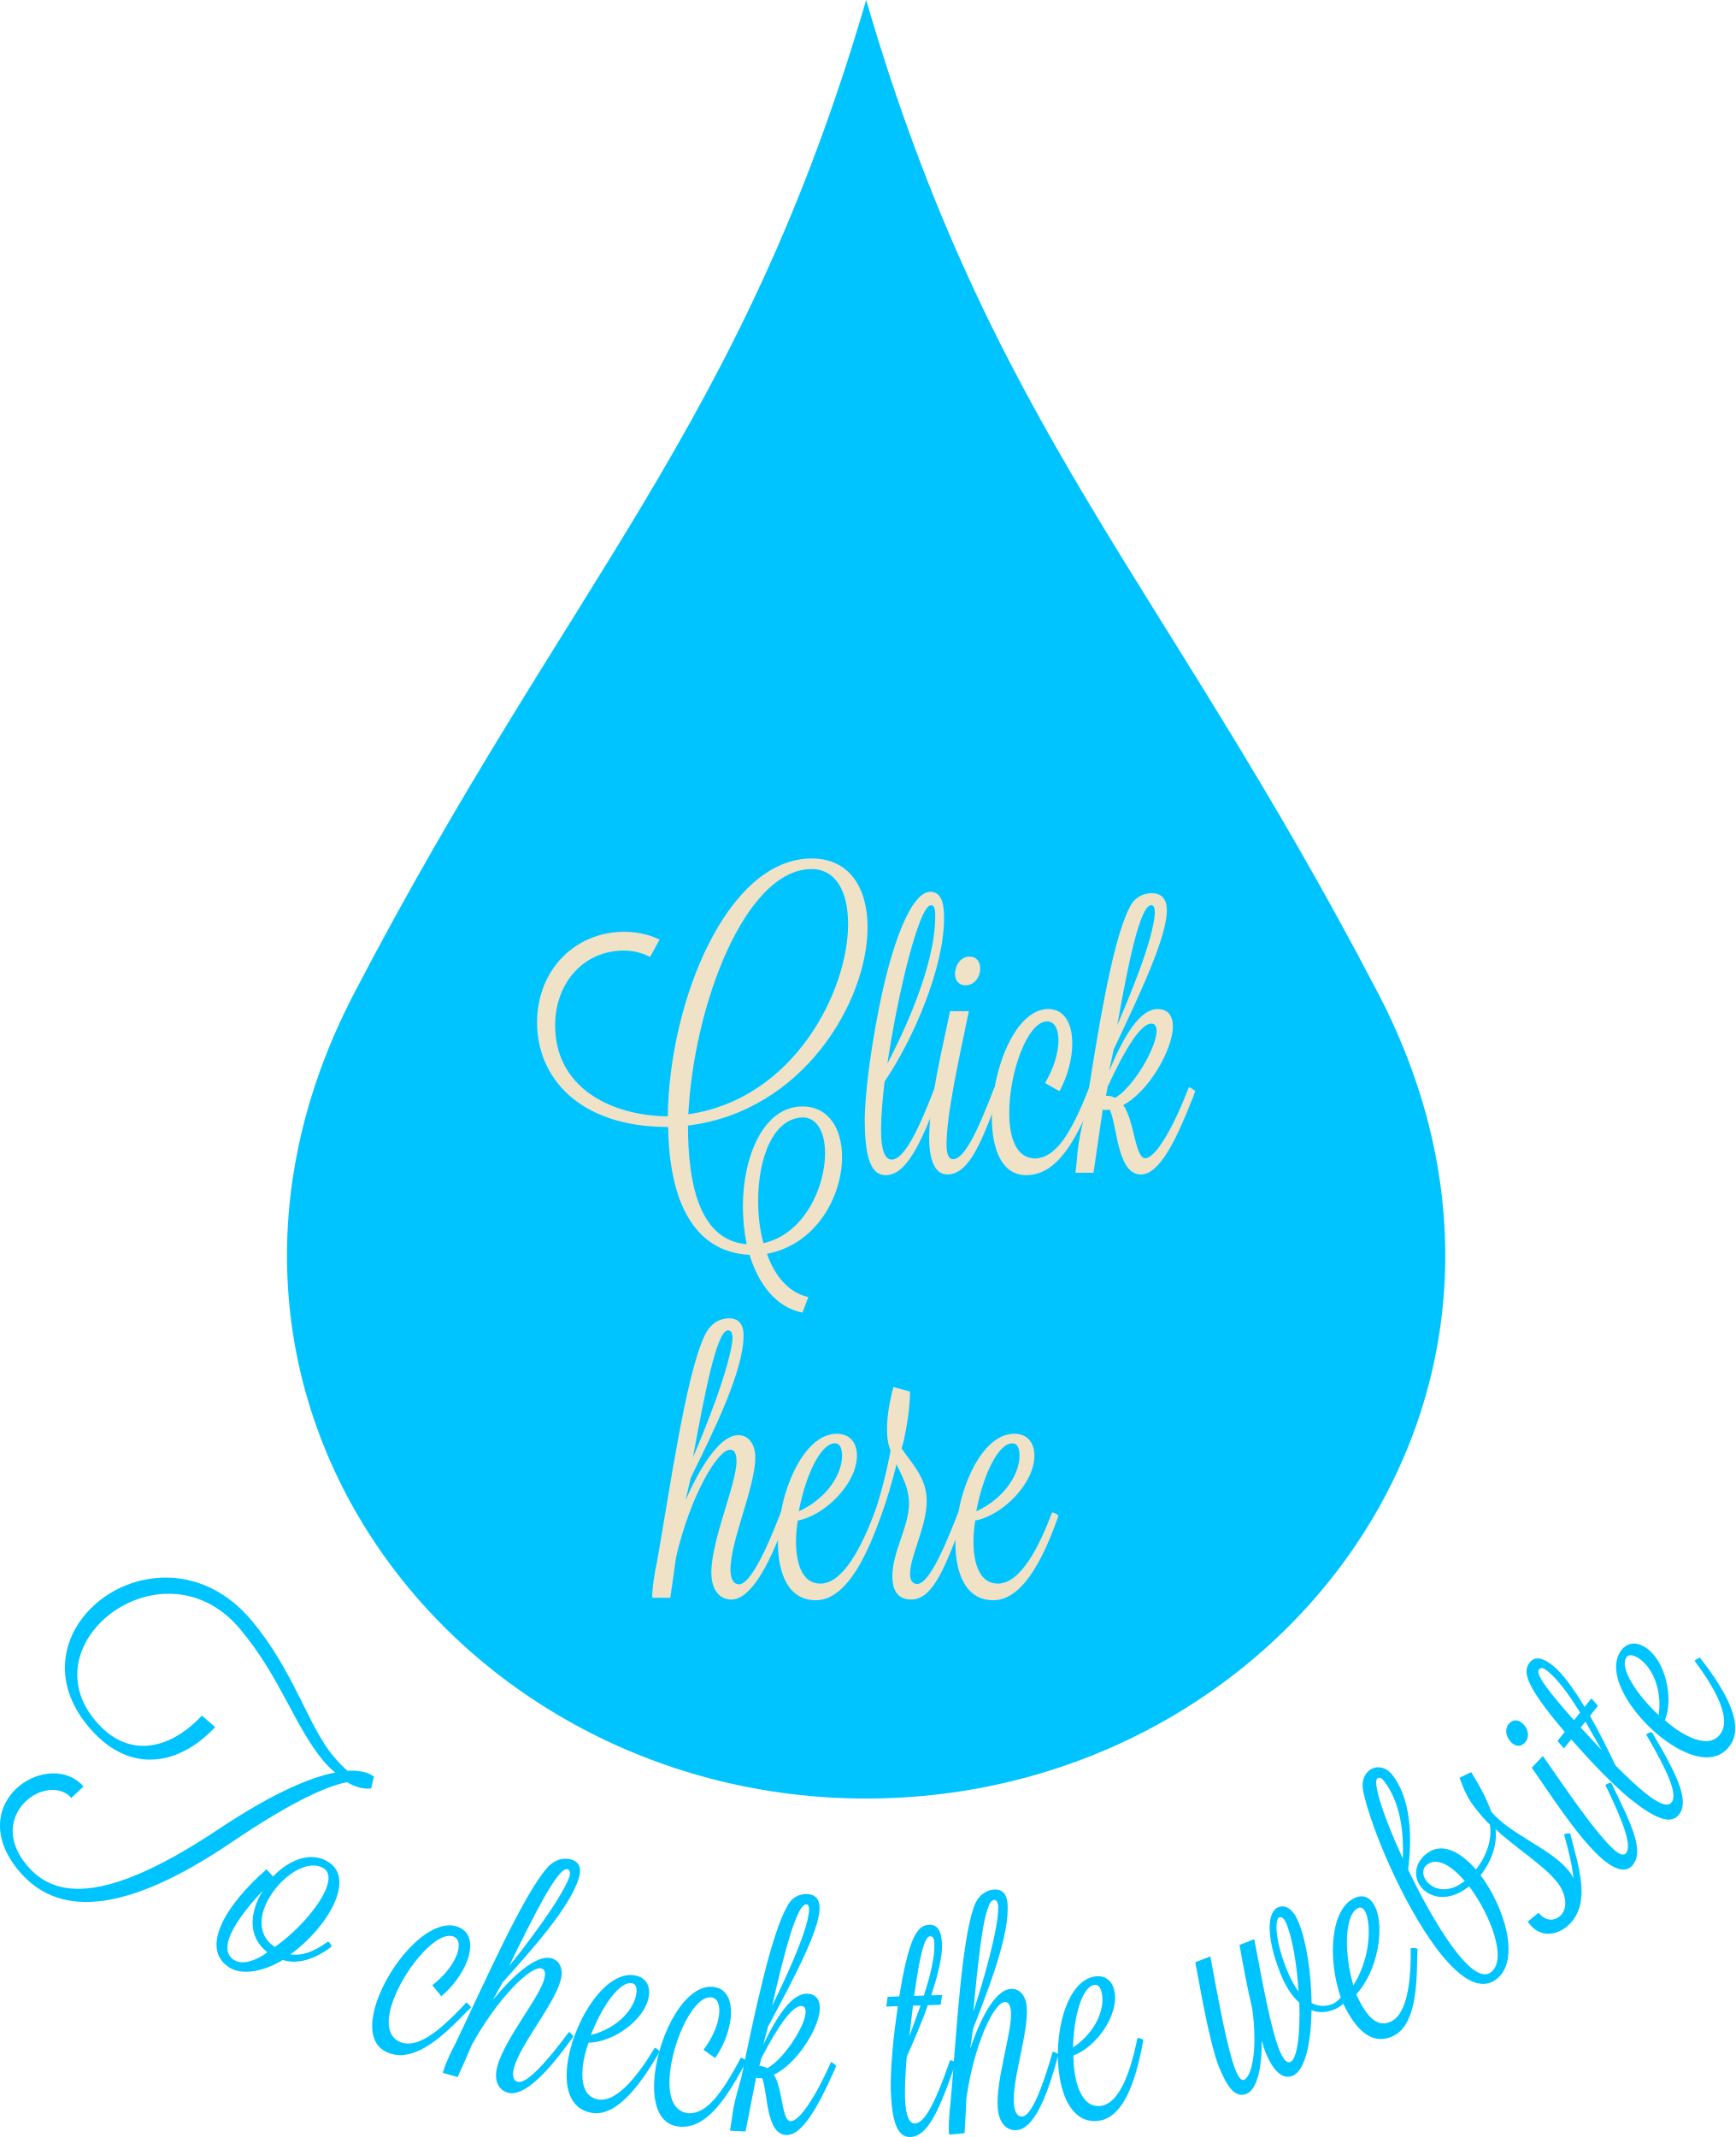
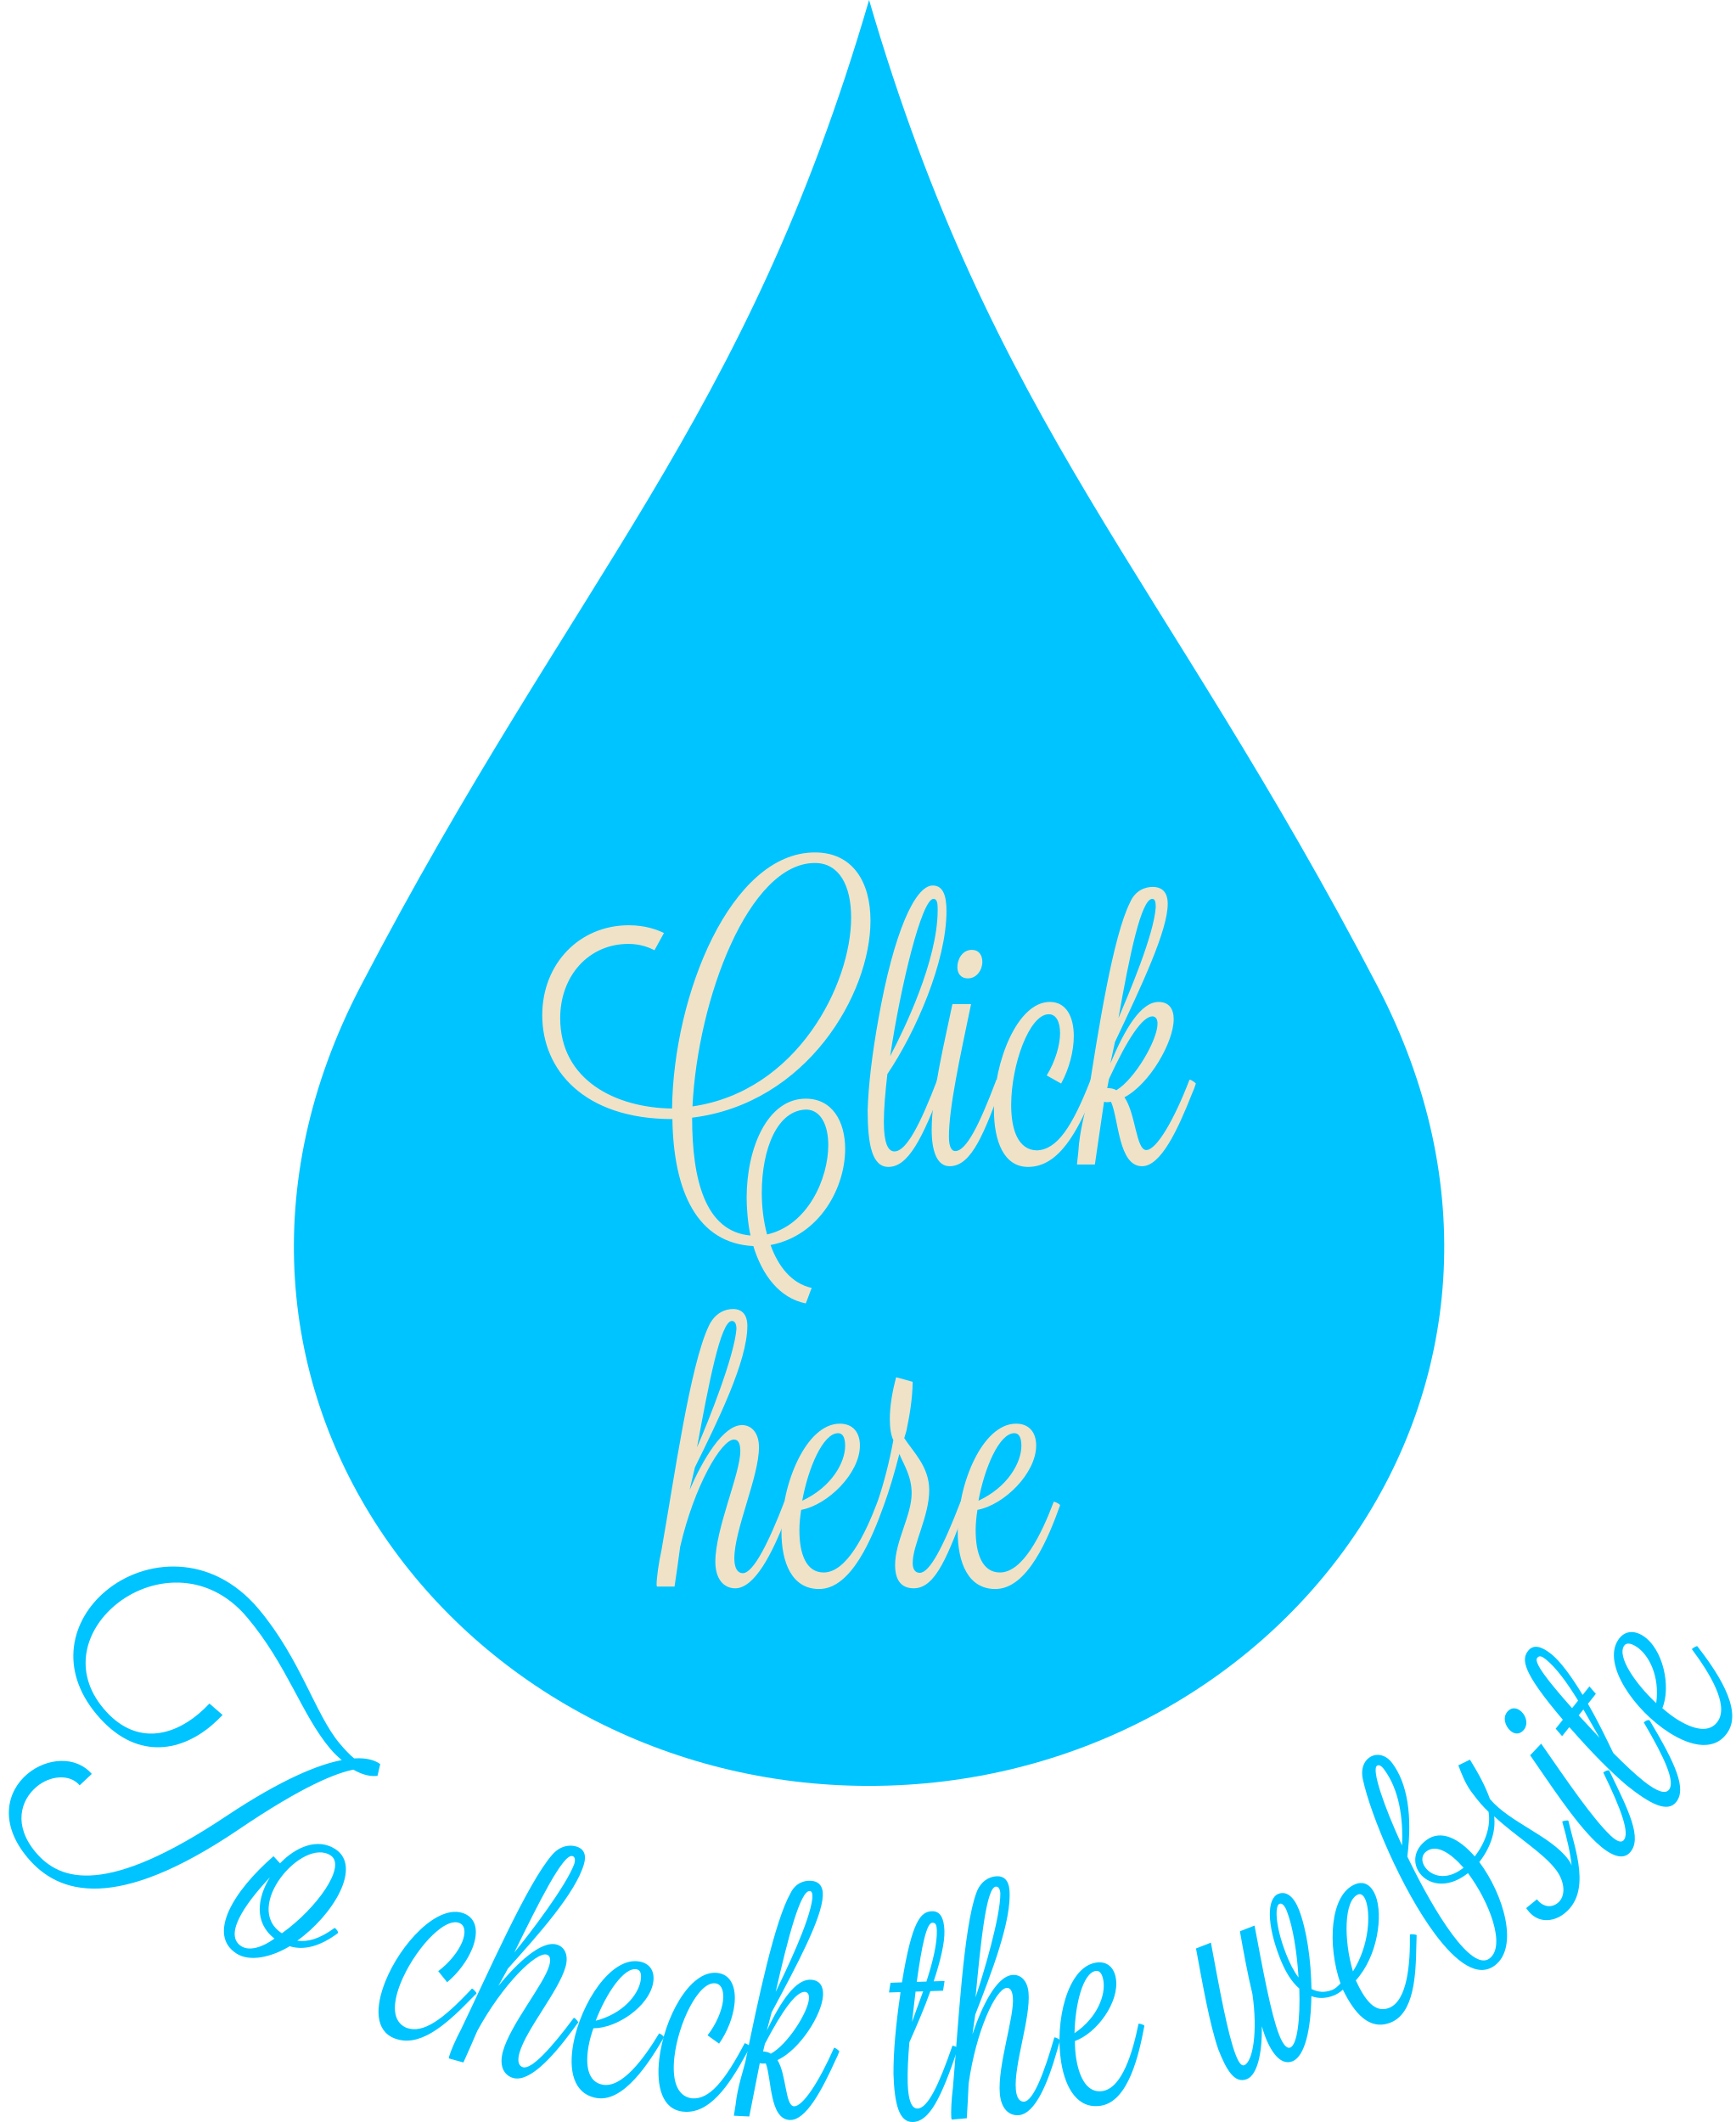
- <svg xmlns="http://www.w3.org/2000/svg" version="1.1" id="Calque_1" x="0px" y="0px" width="193.9px" height="238.779px" viewBox="-8 -13 193.9 238.779" enable-background="new -8 -13 193.9 238.779" xml:space="preserve">
+ <svg xmlns="http://www.w3.org/2000/svg" version="1.1" id="Calque_1" x="0px" y="0px" width="195.245px" height="238.78px" viewBox="-8.997 -13 195.245 238.78" enable-background="new -8.997 -13 195.245 238.78" xml:space="preserve">
  <g id="Goutte">
    <g>
      <path fill="#00C4FF" d="M88.786-13c13.937,47.792,33.093,64.726,57.202,110.971c23.401,44.887-11.275,89.99-57.202,89.99    c-45.932,0-80.608-45.103-57.206-89.99C55.686,51.726,74.847,34.792,88.786-13z" />
    </g>
  </g>
  <g>
    <path fill="#F0E2C7" d="M64.64,93.925c-0.475-0.237-1.464-0.712-2.929-0.712c-4.512,0-7.679,3.641-7.679,8.352   c0,6.966,6.214,10.093,12.587,10.173c0.158-12.825,6.61-28.816,16.07-28.816c4.235,0,6.254,3.285,6.254,7.679   c0,8.272-7.164,20.582-20.068,22.166c0,6.966,1.464,12.824,6.571,13.26c-0.317-1.385-0.436-3.206-0.436-4.236   c0-5.62,2.336-11.162,6.65-11.162c2.968,0,4.433,2.533,4.433,5.661c0,4.314-2.81,9.737-8.392,10.806   c0.871,2.454,2.415,4.354,4.631,4.829c-0.237,0.554-0.435,1.188-0.672,1.742c-2.969-0.594-4.908-3.206-5.898-6.452   c-6.293-0.317-8.985-6.096-9.104-14.29c-10.014,0-14.645-5.581-14.645-11.677c0-5.819,4.196-10.133,9.737-10.133   c1.9,0,3.206,0.515,3.958,0.871L64.64,93.925z M68.915,111.5c11.796-1.702,17.852-13.735,17.852-21.256   c0-3.602-1.346-6.135-4.076-6.135C75.248,84.109,69.509,99.387,68.915,111.5z M76.713,121.237c0,1.583,0.198,3.206,0.594,4.671   c4.592-1.029,6.888-6.293,6.888-10.054c0-2.177-0.792-3.919-2.415-3.998C78.494,111.856,76.713,116.21,76.713,121.237z" />
    <path fill="#F0E2C7" d="M96.463,108.491c0.198,0,0.673,0.198,0.673,0.396c-2.375,6.413-3.998,9.421-6.175,9.421   c-1.82,0-2.335-2.454-2.335-6.373c0.079-2.85,0.515-6.412,1.227-10.37c1.702-9.54,4.077-14.922,6.096-14.922   c1.227,0,1.544,1.267,1.544,2.889c0,5.66-3.444,13.577-6.65,18.326c-0.237,2.058-0.396,3.919-0.396,5.383   c0,2.296,0.436,3.325,1.188,3.325C92.979,116.566,94.523,113.558,96.463,108.491z M96.027,88.146   c-1.306,0-3.681,9.697-4.868,17.693c1.583-3.008,5.344-10.766,5.344-16.426C96.502,88.819,96.502,88.146,96.027,88.146z" />
-     <path fill="#F0E2C7" d="M100.262,99.981c-1.267,6.057-2.493,11.677-2.493,14.923c0,1.187,0.316,1.623,0.712,1.623   c1.227,0,2.692-2.889,4.631-8.035c0.198,0,0.712,0.198,0.712,0.396c-2.058,5.462-3.444,9.341-5.977,9.341   c-1.425,0-2.019-1.702-2.019-4.116c0-3.998,1.504-10.093,2.336-14.131H100.262z M98.718,95.825c0-0.871,0.554-1.939,1.623-1.939   c0.832,0,1.188,0.633,1.188,1.346c0,0.911-0.633,1.86-1.623,1.86C99.074,97.092,98.718,96.498,98.718,95.825z" />
+     <path fill="#F0E2C7" d="M100.262,99.981c-1.267,6.057-2.493,11.677-2.493,14.923c0,1.187,0.316,1.623,0.712,1.623   c1.227,0,2.692-2.889,4.631-8.035c0.198,0,0.712,0.198,0.712,0.396c-2.058,5.462-3.444,9.341-5.977,9.341   c-1.425,0-2.019-1.702-2.019-4.116c0-3.998,1.504-10.093,2.336-14.131h2.098V99.981z M98.718,95.825   c0-0.871,0.554-1.939,1.623-1.939c0.832,0,1.188,0.633,1.188,1.346c0,0.911-0.633,1.86-1.623,1.86   C99.074,97.092,98.718,96.498,98.718,95.825z" />
    <path fill="#F0E2C7" d="M108.771,108.016c0.989-1.623,1.504-3.444,1.504-4.75c0-1.267-0.435-2.138-1.267-2.138   c-2.216,0-4.235,5.74-4.235,10.213c0,2.81,0.792,5.067,2.889,5.106c2.296-0.079,3.998-2.691,6.056-7.956   c0.198,0,0.792,0.277,0.792,0.396l-0.396,0.911c-1.9,4.631-3.998,8.51-7.441,8.51c-2.732,0-3.84-2.889-3.84-6.452   c0-5.344,2.613-12.113,6.294-12.113c1.86,0,2.691,1.702,2.691,3.84c0,1.702-0.515,3.681-1.424,5.344L108.771,108.016z" />
-     <path fill="#F0E2C7" d="M112.175,118.031l0.158-1.464c0.119-2.257,0.831-4.71,0.989-5.621c1.267-8.233,2.929-18.643,4.829-22.403   c0.594-1.385,1.741-1.741,2.533-1.741c1.069,0,1.702,0.594,1.702,1.9c0,2.968-2.85,9.024-5.938,15.556l-0.515,2.415   c1.663-3.958,3.444-6.927,5.423-6.927c1.187,0,1.702,0.792,1.702,1.94c0,2.573-2.691,7.283-5.541,8.787   c1.267,1.82,1.306,5.937,2.454,5.937c1.148,0,3.127-3.365,4.868-7.917c0.237,0,0.713,0.396,0.713,0.436   c-0.119,0.396-0.277,0.792-0.436,1.148c-1.623,4.116-3.523,8.154-5.621,8.154c-2.652,0-2.612-5.264-3.483-7.243   c-0.158,0-0.317,0.039-0.475,0.039c-0.119,0-0.237-0.039-0.317-0.039l-1.029,7.045H112.175z M115.777,108.412l-0.198,1.029   c0.356,0,0.713,0.04,1.029,0.237c2.098-1.267,4.631-5.66,4.631-7.481c0-0.475-0.158-0.792-0.554-0.831   C119.537,101.367,117.875,103.86,115.777,108.412z M120.645,88.146c-1.227,0-2.533,6.214-3.8,13.418   c1.188-2.81,3.998-9.381,4.196-12.508C121.041,88.423,120.923,88.146,120.645,88.146z" />
-     <path fill="#F0E2C7" d="M64.917,165.528c0-0.04-0.04-0.119-0.04-0.198c0-0.752,0.237-2.494,0.554-3.919   c1.424-8.035,3.206-20.741,5.304-25.174c0.672-1.464,1.82-1.939,2.731-1.939c1.029,0,1.623,0.633,1.623,1.9   c0,3.998-3.364,10.766-5.897,15.912l-0.594,2.533c1.505-3.444,3.761-7.283,5.898-7.283c1.029,0,1.9,0.832,1.9,2.494   c0,3.325-2.771,9.262-2.771,12.508c0,1.148,0.396,1.663,0.95,1.663c1.188,0,2.929-3.484,4.671-8.035   c0.238,0,0.713,0.356,0.713,0.436l-0.515,1.346c-1.544,4.037-3.523,7.917-5.7,7.956c-1.306,0-2.256-1.029-2.256-3.008   c0-3.681,2.81-9.896,2.81-12.429c0-0.95-0.277-1.306-0.713-1.306c-1.425,0-4.473,5.224-6.056,12.072   c-0.198,1.465-0.396,2.969-0.633,4.473H64.917z M73.347,135.643c-1.267,0-2.612,7.125-3.919,14.21   c1.306-2.969,4.196-10.252,4.433-13.3C73.862,135.92,73.664,135.643,73.347,135.643z" />
+     <path fill="#F0E2C7" d="M112.175,118.031l0.158-1.464c0.119-2.257,0.831-4.71,0.989-5.621c1.267-8.233,2.929-18.643,4.829-22.403   c0.594-1.385,1.741-1.741,2.533-1.741c1.069,0,1.702,0.594,1.702,1.9c0,2.968-2.85,9.024-5.938,15.556l-0.515,2.415   c1.663-3.958,3.444-6.927,5.423-6.927c1.187,0,1.702,0.792,1.702,1.94c0,2.573-2.691,7.283-5.541,8.787   c1.267,1.82,1.306,5.937,2.454,5.937s3.127-3.365,4.868-7.917c0.237,0,0.713,0.396,0.713,0.436   c-0.119,0.396-0.277,0.792-0.436,1.148c-1.623,4.116-3.523,8.154-5.621,8.154c-2.652,0-2.612-5.264-3.483-7.243   c-0.158,0-0.317,0.039-0.475,0.039c-0.119,0-0.237-0.039-0.317-0.039l-1.029,7.045h-2.016V118.031z M115.777,108.412l-0.198,1.029   c0.356,0,0.713,0.04,1.029,0.237c2.098-1.267,4.631-5.66,4.631-7.481c0-0.475-0.158-0.792-0.554-0.831   C119.537,101.367,117.875,103.86,115.777,108.412z M120.645,88.146c-1.227,0-2.533,6.214-3.8,13.418   c1.188-2.81,3.998-9.381,4.196-12.508C121.041,88.423,120.923,88.146,120.645,88.146z" />
+     <path fill="#F0E2C7" d="M64.917,165.528c0-0.04-0.04-0.119-0.04-0.198c0-0.752,0.237-2.494,0.554-3.919   c1.424-8.035,3.206-20.741,5.304-25.174c0.672-1.464,1.82-1.939,2.731-1.939c1.029,0,1.623,0.633,1.623,1.9   c0,3.998-3.364,10.766-5.897,15.912l-0.594,2.533c1.505-3.444,3.761-7.283,5.898-7.283c1.029,0,1.9,0.832,1.9,2.494   c0,3.325-2.771,9.262-2.771,12.508c0,1.148,0.396,1.663,0.95,1.663c1.188,0,2.929-3.484,4.671-8.035   c0.238,0,0.713,0.356,0.713,0.436l-0.515,1.346c-1.544,4.037-3.523,7.917-5.7,7.956c-1.306,0-2.256-1.029-2.256-3.008   c0-3.681,2.81-9.896,2.81-12.429c0-0.95-0.277-1.306-0.713-1.306c-1.425,0-4.473,5.224-6.056,12.072   c-0.198,1.465-0.396,2.969-0.633,4.473h-1.979V165.528z M73.347,135.643c-1.267,0-2.612,7.125-3.919,14.21   c1.306-2.969,4.196-10.252,4.433-13.3C73.862,135.92,73.664,135.643,73.347,135.643z" />
    <path fill="#F0E2C7" d="M89.733,155.988c0.198,0,0.713,0.277,0.713,0.396c-1.306,3.641-3.642,9.421-7.283,9.421   c-3.048,0-4.236-2.929-4.236-6.452c0-5.383,2.771-12.152,6.571-12.152c1.504,0,2.256,1.029,2.256,2.454   c0,3.127-3.602,6.689-6.61,7.244c-0.119,0.792-0.198,1.544-0.198,2.296c0,2.652,0.752,4.75,2.731,4.75   C86.251,163.944,88.348,159.669,89.733,155.988z M81.263,155.869c3.325-1.544,4.829-4.314,4.829-6.175   c0-0.95-0.277-1.425-0.792-1.425C83.599,148.27,81.936,152.188,81.263,155.869z" />
    <path fill="#F0E2C7" d="M94.483,163.984c1.109,0,2.613-2.85,4.592-7.996c0.158,0,0.713,0.198,0.713,0.396   c-2.098,5.462-3.444,9.341-5.977,9.341c-1.465,0-2.098-0.989-2.098-2.612c0-2.692,1.861-5.581,1.861-8.075   c0-1.9-0.832-3.127-1.385-4.433c-0.515,2.058-1.148,4.156-1.742,5.779c0,0-0.712-0.119-0.712-0.396   c0.712-2.058,1.346-4.552,1.781-6.927c-0.277-0.594-0.396-1.385-0.396-2.415c0-1.425,0.277-3.048,0.712-4.671l1.861,0.515   c-0.04,2.098-0.356,3.8-0.713,5.541l-0.237,0.792c0.989,1.544,2.81,3.206,2.81,5.858c0,2.929-1.86,6.135-1.86,8.193   C93.692,163.628,94.008,163.984,94.483,163.984z" />
    <path fill="#F0E2C7" d="M109.563,155.988c0.198,0,0.713,0.277,0.713,0.396c-1.306,3.641-3.642,9.421-7.283,9.421   c-3.048,0-4.235-2.929-4.235-6.452c0-5.383,2.771-12.152,6.571-12.152c1.504,0,2.256,1.029,2.256,2.454   c0,3.127-3.602,6.689-6.61,7.244c-0.119,0.792-0.198,1.544-0.198,2.296c0,2.652,0.752,4.75,2.731,4.75   C106.08,163.944,108.178,159.669,109.563,155.988z M101.093,155.869c3.325-1.544,4.829-4.314,4.829-6.175   c0-0.95-0.277-1.425-0.792-1.425C103.428,148.27,101.766,152.188,101.093,155.869z" />
  </g>
  <g>
-     <path fill="#00C4FF" d="M33.477,186.828c-0.757,0.103-1.681-0.098-2.715-0.695c-1.866,0.369-5.556,1.737-13.019,6.807   c-13.688,9.233-20.151,7.248-23.628,3.109c-3.258-3.879-2.341-7.491-0.024-9.437c2.161-1.815,5.441-2.084,7.239,0.002l-1.366,1.281   c-1.093-1.301-3.304-1.132-4.84,0.158c-1.848,1.553-2.625,4.381-0.11,7.375c2.799,3.332,8.045,4.874,21.417-4.049   c6.352-4.225,10.424-5.826,13.025-6.323c-0.428-0.351-0.874-0.776-1.311-1.296c-3.214-3.827-4.807-9.37-9.333-14.759   c-4.526-5.389-11.013-4.602-14.866-1.365c-3.358,2.821-4.776,7.475-1.3,11.614c3.499,4.165,7.665,3.152,10.685,0.616   c0.442-0.372,0.837-0.748,1.236-1.171l1.48,1.287c-0.425,0.445-0.845,0.843-1.288,1.215c-3.566,2.996-8.564,3.864-12.872-1.264   c-4.33-5.154-2.836-10.671,0.99-13.885c4.374-3.674,11.888-4.347,17.223,2.004c4.723,5.623,6.375,11.872,9.109,15.125   c0.678,0.807,1.211,1.336,1.639,1.687c1.602-0.102,2.482,0.312,2.937,0.642L33.477,186.828z" />
+     <path fill="#00C4FF" d="M33.477,186.828c-0.757,0.103-1.681-0.098-2.715-0.695c-1.866,0.369-5.556,1.737-13.019,6.807   c-13.688,9.233-20.151,7.248-23.628,3.109c-3.258-3.879-2.341-7.491-0.024-9.437c2.161-1.815,5.441-2.084,7.239,0.002l-1.366,1.281   c-1.093-1.301-3.304-1.132-4.84,0.158c-1.848,1.553-2.625,4.381-0.11,7.375c2.799,3.332,8.045,4.874,21.417-4.049   c6.352-4.225,10.424-5.826,13.025-6.323c-0.428-0.351-0.874-0.776-1.311-1.296c-3.214-3.827-4.807-9.37-9.333-14.759   s-11.013-4.602-14.866-1.365c-3.358,2.821-4.776,7.475-1.3,11.614c3.499,4.165,7.665,3.152,10.685,0.616   c0.442-0.372,0.837-0.748,1.236-1.171l1.48,1.287c-0.425,0.445-0.845,0.843-1.288,1.215c-3.566,2.996-8.564,3.864-12.872-1.264   c-4.33-5.154-2.836-10.671,0.99-13.885c4.374-3.674,11.888-4.347,17.223,2.004c4.723,5.623,6.375,11.872,9.109,15.125   c0.678,0.807,1.211,1.336,1.639,1.687c1.602-0.102,2.482,0.312,2.937,0.642L33.477,186.828z" />
    <path fill="#00C4FF" d="M28.99,204.554c-1.933,1.421-3.736,1.955-5.393,1.449c-2.114,1.263-4.512,1.776-5.996,0.815   c-3.281-2.125-0.385-6.973,4.173-10.946l0.737,0.801c1.767-1.853,4.224-2.895,6.221-1.601c3.025,1.959-0.194,7.367-4.285,10.307   c1.237,0.153,2.468-0.184,4.214-1.442C28.804,204.028,29.158,204.419,28.99,204.554z M21.888,205.139   c-2.325-1.789-1.938-4.576-0.516-6.895c-1.98,2.12-5.489,6.287-3.235,7.747C19.05,206.581,20.506,206.147,21.888,205.139z    M22.719,204.543c3.904-2.777,7.33-7.565,5.475-8.767C25.027,193.725,18.211,201.623,22.719,204.543z" />
    <path fill="#00C4FF" d="M40.308,208.808c1.305-0.982,2.293-2.272,2.708-3.315c0.402-1.011,0.331-1.845-0.333-2.108   c-1.77-0.703-5.202,3.238-6.621,6.81c-0.892,2.244-0.976,4.296,0.687,4.993c1.858,0.665,4.046-0.88,7.359-4.431   c0.158,0.063,0.544,0.473,0.506,0.567l-0.605,0.601c-2.986,3.095-5.892,5.526-8.641,4.434c-2.181-0.867-2.149-3.525-1.019-6.369   c1.695-4.266,5.928-8.841,8.867-7.673c1.485,0.59,1.609,2.213,0.931,3.919c-0.54,1.359-1.579,2.775-2.833,3.814L40.308,208.808z" />
    <path fill="#00C4FF" d="M41.507,218.625c0.009-0.033-0.005-0.107,0.013-0.173c0.174-0.622,0.774-2.008,1.366-3.113   c3.041-6.317,7.458-16.416,10.22-19.597c0.896-1.056,1.956-1.183,2.709-0.972c0.851,0.238,1.196,0.9,0.902,1.948   c-0.926,3.307-5.278,8.127-8.566,11.797l-1.078,1.958c2.042-2.5,4.798-5.154,6.566-4.659c0.852,0.239,1.379,1.128,0.994,2.503   c-0.77,2.75-4.438,7.021-5.19,9.706c-0.266,0.95-0.058,1.467,0.401,1.595c0.982,0.275,3.23-2.203,5.726-5.565   c0.196,0.055,0.507,0.459,0.488,0.525l-0.737,0.994c-2.212,2.982-4.749,5.733-6.559,5.261c-1.081-0.303-1.628-1.375-1.169-3.012   c0.853-3.045,4.617-7.535,5.204-9.631c0.22-0.786,0.074-1.145-0.287-1.246c-1.179-0.33-4.911,3.286-7.807,8.584   c-0.503,1.166-1.015,2.364-1.56,3.553L41.507,218.625z M55.405,195.856c-1.048-0.293-3.812,5.289-6.534,10.848   c1.769-2.153,5.846-7.509,6.749-9.975C55.767,196.204,55.667,195.93,55.405,195.856z" />
    <path fill="#00C4FF" d="M65.164,215.809c0.167,0.031,0.559,0.346,0.54,0.446c-1.673,2.872-4.55,7.387-7.625,6.817   c-2.575-0.477-3.119-3.137-2.568-6.112c0.843-4.546,4.242-9.83,7.452-9.235c1.271,0.235,1.745,1.222,1.521,2.426   c-0.489,2.641-4.089,5.086-6.717,5.083c-0.224,0.65-0.409,1.273-0.526,1.908c-0.415,2.24-0.108,4.129,1.563,4.439   C60.977,221.984,63.418,218.702,65.164,215.809z M58.029,214.384c3.05-0.784,4.754-2.889,5.045-4.46   c0.149-0.802-0.011-1.247-0.446-1.327C61.19,208.33,59.173,211.38,58.029,214.384z" />
    <path fill="#00C4FF" d="M70.611,216.029c1.001-1.29,1.616-2.794,1.742-3.909c0.122-1.081-0.166-1.866-0.875-1.946   c-1.892-0.213-4.168,4.49-4.599,8.308c-0.271,2.399,0.188,4.401,1.974,4.637c1.967,0.154,3.671-1.912,5.936-6.207   c0.169,0.019,0.649,0.312,0.638,0.414L75,218.064c-2.068,3.77-4.232,6.878-7.171,6.546c-2.331-0.263-2.999-2.836-2.655-5.876   c0.515-4.561,3.397-10.086,6.539-9.731c1.588,0.179,2.133,1.712,1.927,3.536c-0.164,1.453-0.794,3.092-1.731,4.423L70.611,216.029z   " />
    <path fill="#00C4FF" d="M73.571,225.073l0.198-1.25c0.198-1.931,0.913-4.007,1.088-4.781c1.436-7.011,3.304-15.874,5.094-19.02   c0.568-1.164,1.568-1.421,2.248-1.387c0.917,0.045,1.436,0.582,1.38,1.703c-0.125,2.547-2.828,7.624-5.754,13.097l-0.544,2.05   c1.594-3.326,3.249-5.798,4.947-5.714c1.019,0.05,1.427,0.751,1.378,1.736c-0.109,2.208-2.618,6.136-5.127,7.306   c1.009,1.616,0.869,5.15,1.854,5.199c0.985,0.049,2.826-2.754,4.514-6.587c0.204,0.01,0.594,0.37,0.593,0.404   c-0.119,0.335-0.271,0.668-0.422,0.967c-1.567,3.463-3.369,6.848-5.169,6.759c-2.276-0.113-2.019-4.628-2.682-6.364   c-0.136-0.007-0.273,0.021-0.409,0.014c-0.102-0.005-0.202-0.044-0.27-0.047l-1.182,6.002L73.571,225.073z M77.07,216.972   l-0.214,0.875c0.306,0.015,0.61,0.064,0.873,0.247c1.854-0.998,4.214-4.661,4.292-6.223c0.02-0.408-0.103-0.686-0.44-0.737   C80.595,211.085,79.063,213.155,77.07,216.972z M82.107,199.788c-1.053-0.052-2.438,5.225-3.83,11.354   c1.138-2.361,3.829-7.881,4.131-10.556C82.434,200.042,82.344,199.8,82.107,199.788z" />
    <path fill="#00C4FF" d="M92.486,210.068c1.132-6.977,2.12-7.961,3.377-8.003c0.952-0.031,1.353,0.806,1.399,2.2   c0.043,1.325-0.435,3.348-1.208,5.687l1.223-0.04l-0.168,1.094l-1.427,0.047c-0.653,1.858-1.507,3.825-2.363,5.758   c-0.146,1.774-0.229,3.375-0.188,4.633c0.064,1.971,0.467,2.842,1.113,2.821c1.155-0.038,2.396-2.664,3.918-7.068   c0.17-0.005,0.583,0.151,0.589,0.321l0.002,0.068c-1.861,5.504-3.169,8.132-5.039,8.193c-1.563,0.051-2.074-2.041-2.184-5.405   c-0.012-2.449,0.261-5.52,0.762-8.938c-0.003-0.102,0.028-0.171,0.025-0.273l-1.291,0.042l0.168-1.094L92.486,210.068z    M94.866,211.079l-0.85,0.028l-0.398,3.415L94.866,211.079z M95.905,203.357c-0.646,0.021-1.177,2.488-1.755,6.657l1.087-0.036   c0.71-2.2,1.221-4.258,1.171-5.787C96.392,203.681,96.313,203.344,95.905,203.357z" />
    <path fill="#00C4FF" d="M98.087,225.508c-0.003-0.034-0.043-0.099-0.049-0.167c-0.057-0.644,0.015-2.152,0.178-3.396   c0.612-6.984,1.177-17.993,2.637-21.945c0.465-1.304,1.412-1.797,2.19-1.866c0.881-0.078,1.437,0.419,1.533,1.503   c0.302,3.421-2.066,9.468-3.845,14.063l-0.316,2.213c1.027-3.061,2.667-6.517,4.497-6.679c0.88-0.078,1.688,0.568,1.814,1.991   c0.251,2.845-1.671,8.136-1.426,10.914c0.086,0.982,0.464,1.393,0.938,1.351c1.016-0.09,2.244-3.202,3.39-7.229   c0.203-0.018,0.637,0.251,0.643,0.319l-0.339,1.19c-1.016,3.572-2.417,7.041-4.277,7.24c-1.118,0.099-2.008-0.71-2.158-2.404   c-0.278-3.15,1.657-8.681,1.466-10.849c-0.072-0.813-0.336-1.097-0.708-1.064c-1.219,0.108-3.433,4.81-4.271,10.79   c-0.059,1.268-0.115,2.57-0.204,3.875L98.087,225.508z M103.044,199.295c-1.084,0.096-1.698,6.295-2.28,12.457   c0.894-2.639,2.816-9.091,2.789-11.717C103.505,199.494,103.315,199.271,103.044,199.295z" />
    <path fill="#00C4FF" d="M119.102,214.72c0.167-0.027,0.642,0.137,0.658,0.238c-0.608,3.268-1.795,8.489-4.884,8.989   c-2.585,0.418-3.994-1.903-4.477-4.891c-0.739-4.565,0.682-10.686,3.905-11.208c1.275-0.207,2.055,0.563,2.25,1.771   c0.429,2.652-2.137,6.167-4.612,7.05c0.008,0.688,0.044,1.336,0.147,1.975c0.364,2.249,1.29,3.925,2.968,3.653   C117.239,221.945,118.432,218.032,119.102,214.72z M111.902,215.782c2.608-1.766,3.503-4.322,3.248-5.9   c-0.13-0.806-0.431-1.17-0.867-1.1C112.839,209.016,111.967,212.567,111.902,215.782z" />
    <path fill="#00C4FF" d="M141.042,211.554c-0.886,0.347-1.726,0.347-2.494,0.063c-0.04,3.63-0.708,6.776-2.132,7.333   c-1.171,0.458-2.243-0.692-3.036-2.719c-0.148-0.38-0.278-0.804-0.408-1.228c0.06,3.043-0.515,5.496-1.686,5.954   c-1.361,0.533-2.278-0.97-3.208-3.345c-1.001-2.931-1.751-7.274-2.51-11.358l1.678-0.657c0.953,5.14,1.898,10.356,2.791,12.636   c0.334,0.855,0.647,1.28,0.963,1.156c0.95-0.372,1.543-3.707,0.913-8.024c-0.533-2.202-0.981-4.655-1.405-7.044l1.646-0.644   c0.93,4.894,1.833,9.907,2.762,12.282c0.409,1.045,0.847,1.604,1.258,1.443c0.792-0.31,1.136-3.256,1.016-6.641   c-0.878-0.752-1.583-1.9-2.178-3.419c-1.511-3.863-1.465-6.729-0.167-7.237c0.887-0.347,1.728,0.31,2.298,1.766   c0.892,2.28,1.371,5.744,1.417,8.938c0.729,0.372,1.487,0.44,2.342,0.106c0.316-0.124,0.615-0.387,0.921-0.726   c-1.478-4.241-1.226-10.035,1.688-11.175c1.045-0.409,1.83,0.197,2.263,1.305c0.855,2.185,0.252,6.802-2.225,9.523   c0.981,2.135,2.119,3.735,3.733,3.103c2.058-0.806,2.398-4.882,2.354-8.26c0.19-0.075,0.732,0.005,0.757,0.068l-0.035,1.219   c-0.056,3.308-0.246,7.581-2.906,8.622c-2.375,0.929-4.059-1.041-5.358-3.708C141.778,211.193,141.39,211.417,141.042,211.554z    M134.957,201.229c-0.506,0.198-0.523,2.395,0.753,5.656c0.396,1.013,0.888,1.989,1.395,2.631c-0.175-2.779-0.614-5.674-1.32-7.479   C135.537,201.404,135.242,201.118,134.957,201.229z M143.228,208.836c1.892-3.004,1.988-6.583,1.418-8.04   c-0.198-0.506-0.512-0.749-0.829-0.625C142.202,200.804,142.175,205.305,143.228,208.836z" />
    <path fill="#00C4FF" d="M156.589,188.68c-0.732-0.98-1.151-2.11-1.503-3.035l1.307-0.637c1.023,1.654,1.728,2.995,2.248,4.431   c2.218,2.629,6.831,4.148,8.804,6.79c0.163,0.218,0.298,0.456,0.386,0.688c-0.14-1.38-0.511-3.013-1.057-4.938   c0.136-0.102,0.632-0.176,0.693-0.094c0.728,3.19,2.689,8.089-0.552,10.509c-1.144,0.854-2.878,1.089-4.038-0.464   c-0.061-0.082-0.102-0.136-0.163-0.218l1.212-0.99c0.57,0.763,1.5,1.043,2.291,0.454c1.008-0.752,0.862-2.425-0.115-3.733   c-1.464-1.961-4.398-3.673-6.99-6.065c0.228,1.782-0.511,3.69-1.669,5.15c2.746,3.677,4.488,9.589,1.737,11.643   c-1.934,1.444-4.364-0.39-6.703-3.522c-3.743-5.012-7.247-13.341-8.136-17.429c-0.249-1.129,0.093-1.978,0.692-2.425   c0.735-0.549,1.836-0.438,2.609,0.597c1.708,2.288,2.286,5.845,1.705,10.521c1.55,3.212,3.379,6.514,5.067,8.774   c1.647,2.206,3.168,3.446,4.176,2.694c1.879-1.403,0-6.364-2.421-9.605l-0.19,0.143c-2.234,1.668-4.313,1.099-5.228-0.126   c-0.793-1.062-0.763-2.612,0.735-3.731c1.662-1.241,3.692-0.169,5.442,1.833c1.132-1.439,1.843-3.328,1.554-5.021   C157.924,190.355,157.382,189.743,156.589,188.68z M145.921,185.701c-0.599,0.448,0.759,4.482,2.83,8.96   c0.136-3.114-0.327-6.29-2.035-8.578C146.41,185.675,146.138,185.538,145.921,185.701z M151.377,197.154   c0.692,0.926,2.309,1.5,4.133,0.138l0.164-0.122c-1.479-1.696-3.061-2.678-4.177-1.844   C150.87,195.793,150.929,196.555,151.377,197.154z" />
    <path fill="#00C4FF" d="M160.9,181.716c-0.543-0.514-0.882-1.491-0.251-2.158c0.491-0.519,1.096-0.367,1.541,0.054   c0.568,0.538,0.786,1.494,0.202,2.111C161.901,182.242,161.32,182.113,160.9,181.716z M164.404,183.207   c3.03,4.367,5.811,8.452,7.835,10.368c0.741,0.702,1.199,0.761,1.433,0.514c0.725-0.765-0.212-3.385-2.277-7.634   c0.117-0.124,0.544-0.328,0.668-0.211c2.191,4.51,3.792,7.665,2.296,9.245c-0.841,0.889-2.253,0.254-3.76-1.172   c-2.494-2.361-5.407-6.899-7.435-9.802L164.404,183.207z" />
    <path fill="#00C4FF" d="M166.842,180.514c-4.574-5.39-4.682-6.781-3.897-7.765c0.594-0.744,1.492-0.506,2.582,0.363   c1.037,0.827,2.266,2.504,3.542,4.611l0.764-0.957l0.724,0.838l-0.891,1.117c0.99,1.704,1.933,3.63,2.848,5.536   c1.255,1.262,2.419,2.365,3.403,3.15c1.542,1.23,2.466,1.489,2.869,0.984c0.721-0.904-0.472-3.552-2.834-7.569   c0.106-0.133,0.493-0.346,0.626-0.24l0.053,0.042c2.98,4.989,4.131,7.69,2.964,9.152c-0.976,1.223-2.899,0.253-5.531-1.847   c-1.872-1.58-4.03-3.781-6.307-6.381c-0.08-0.063-0.112-0.133-0.191-0.196l-0.806,1.01l-0.723-0.838L166.842,180.514z    M163.955,173.556c-0.403,0.505,1.129,2.51,3.927,5.656l0.679-0.851c-1.213-1.969-2.448-3.693-3.644-4.647   C164.518,173.395,164.21,173.237,163.955,173.556z M169.157,179.359l-0.53,0.665l2.34,2.52L169.157,179.359z" />
    <path fill="#00C4FF" d="M181.361,172.578c0.092-0.143,0.531-0.387,0.617-0.332c2.028,2.632,5.125,6.999,3.438,9.632   c-1.412,2.204-4.081,1.706-6.628,0.073c-3.893-2.494-7.504-7.634-5.743-10.382c0.697-1.088,1.79-1.155,2.82-0.495   c2.262,1.449,3.169,5.705,2.176,8.137c0.518,0.453,1.024,0.858,1.568,1.207c1.918,1.229,3.784,1.657,4.701,0.226   C185.501,178.784,183.381,175.286,181.361,172.578z M177.35,178.649c0.424-3.12-0.882-5.492-2.228-6.354   c-0.687-0.44-1.159-0.46-1.397-0.088C172.936,173.438,175,176.456,177.35,178.649z" />
  </g>
</svg>
